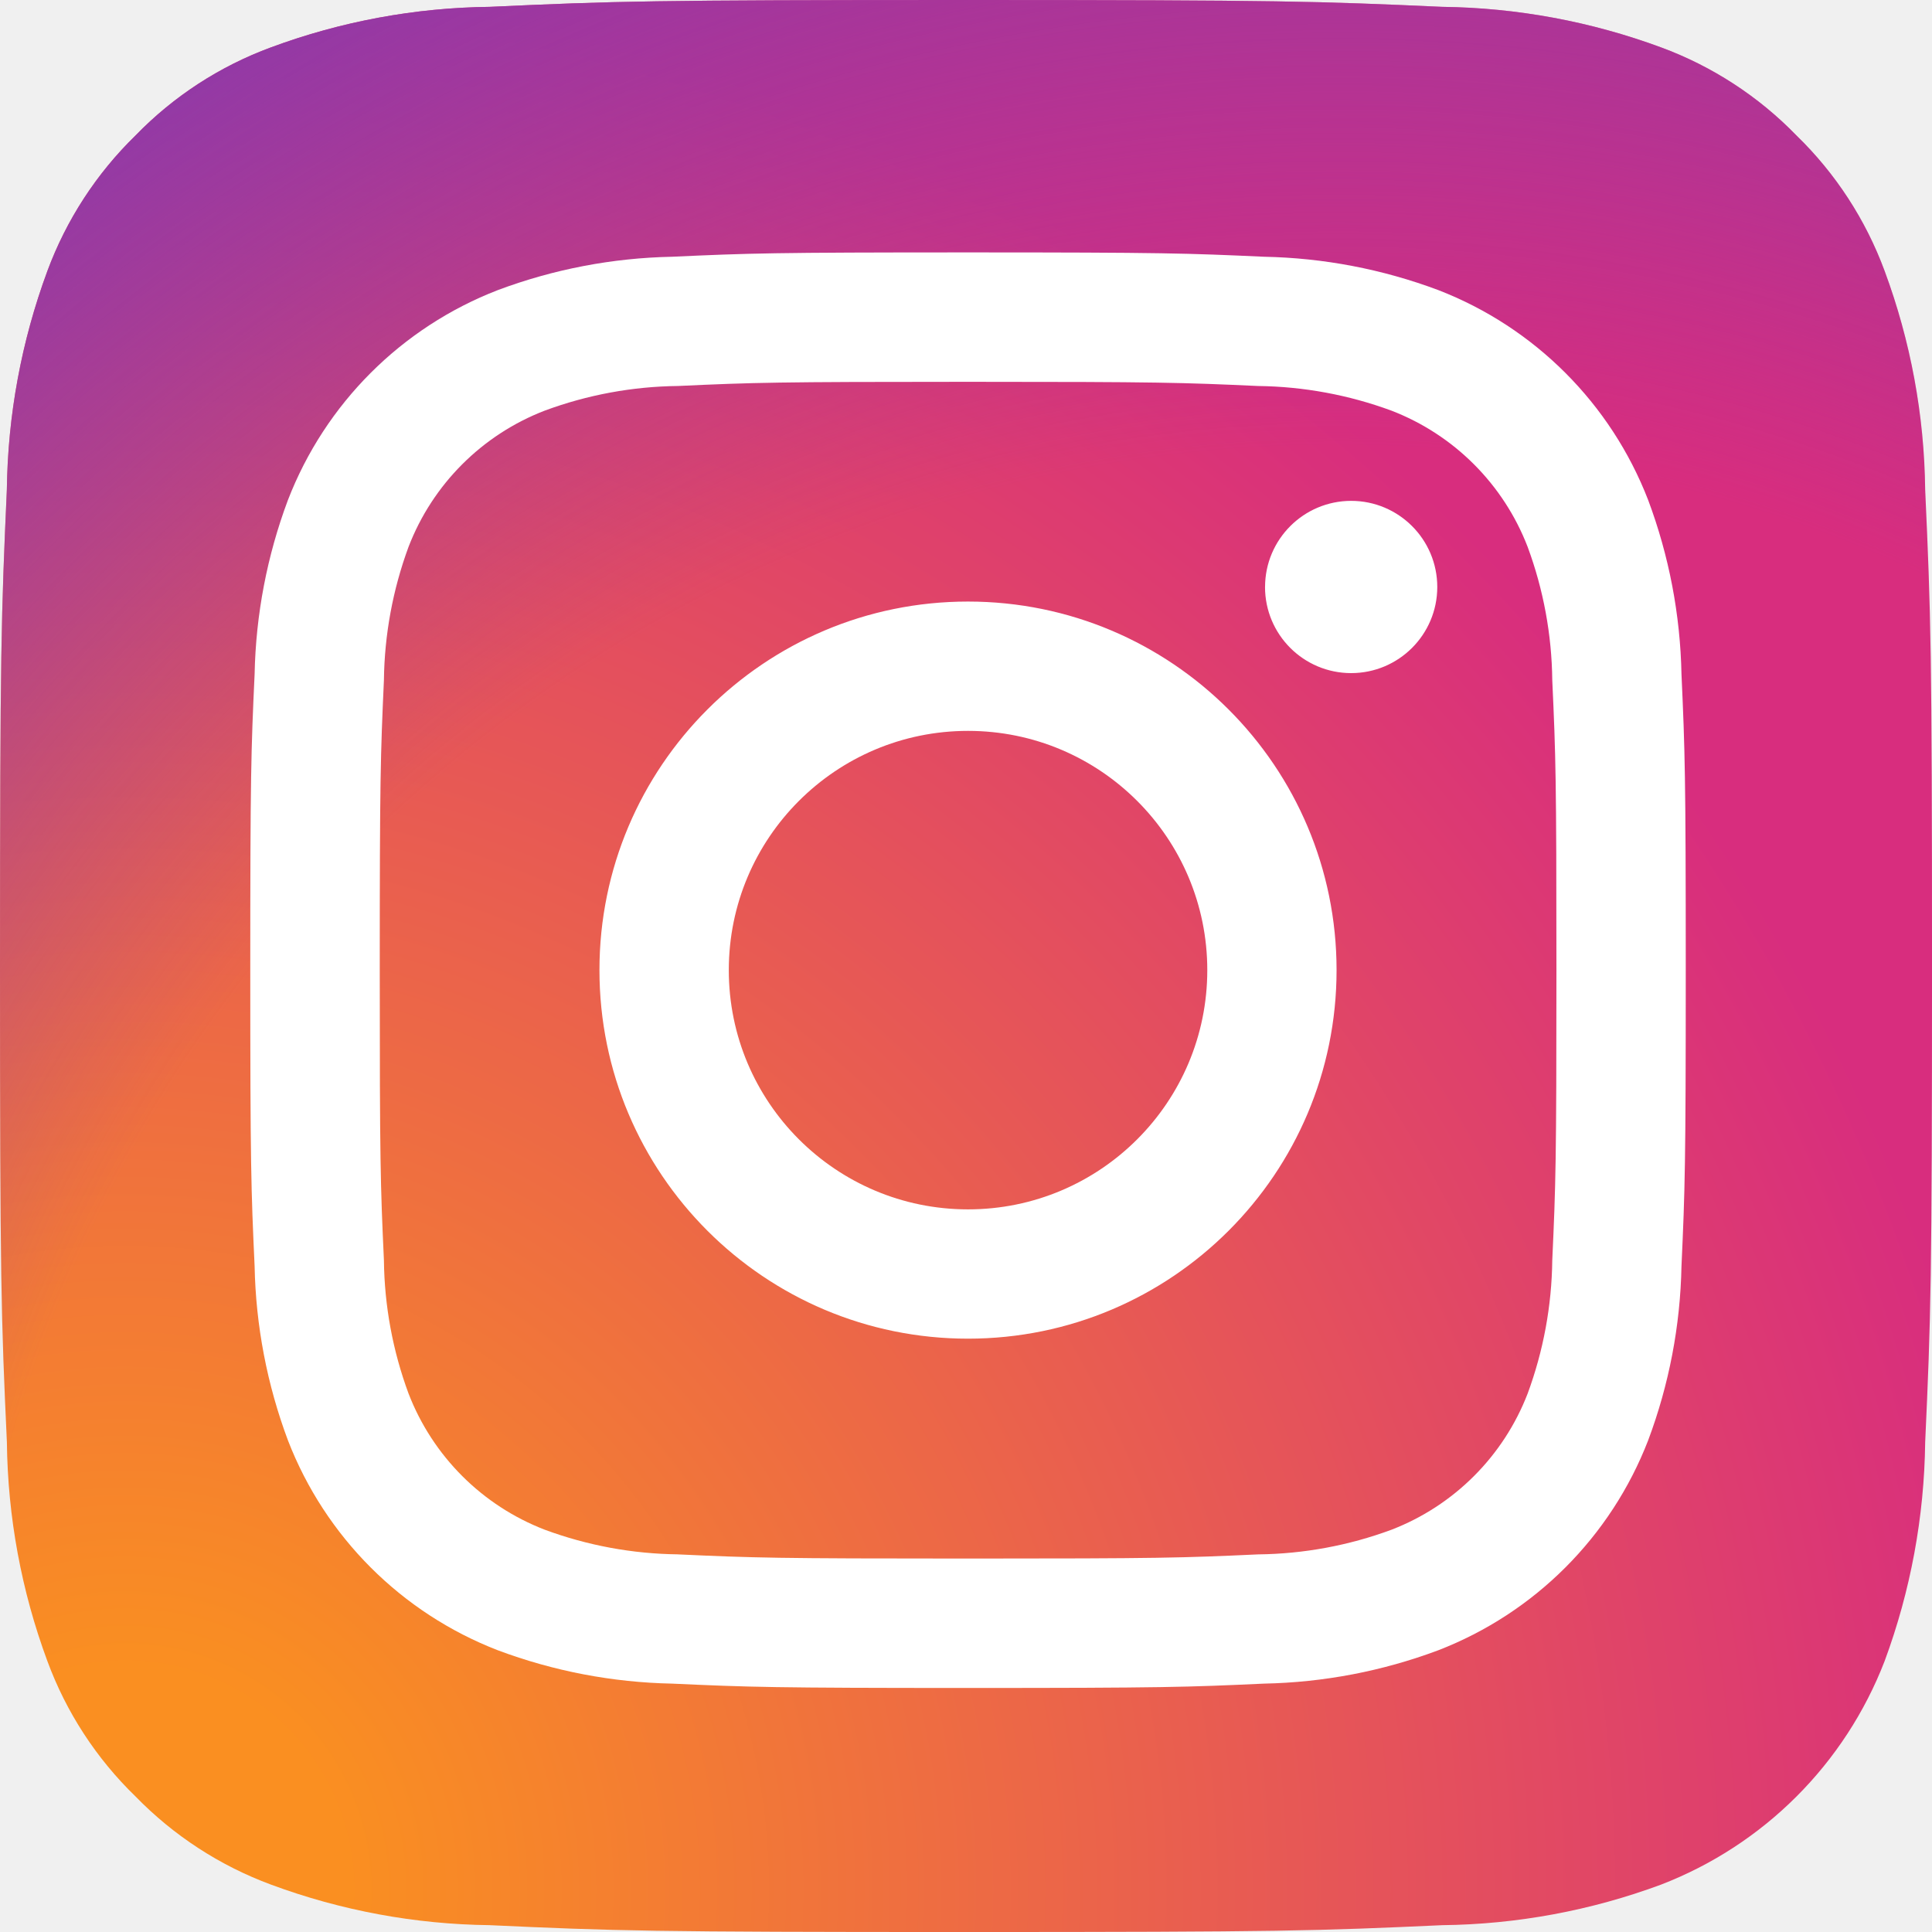
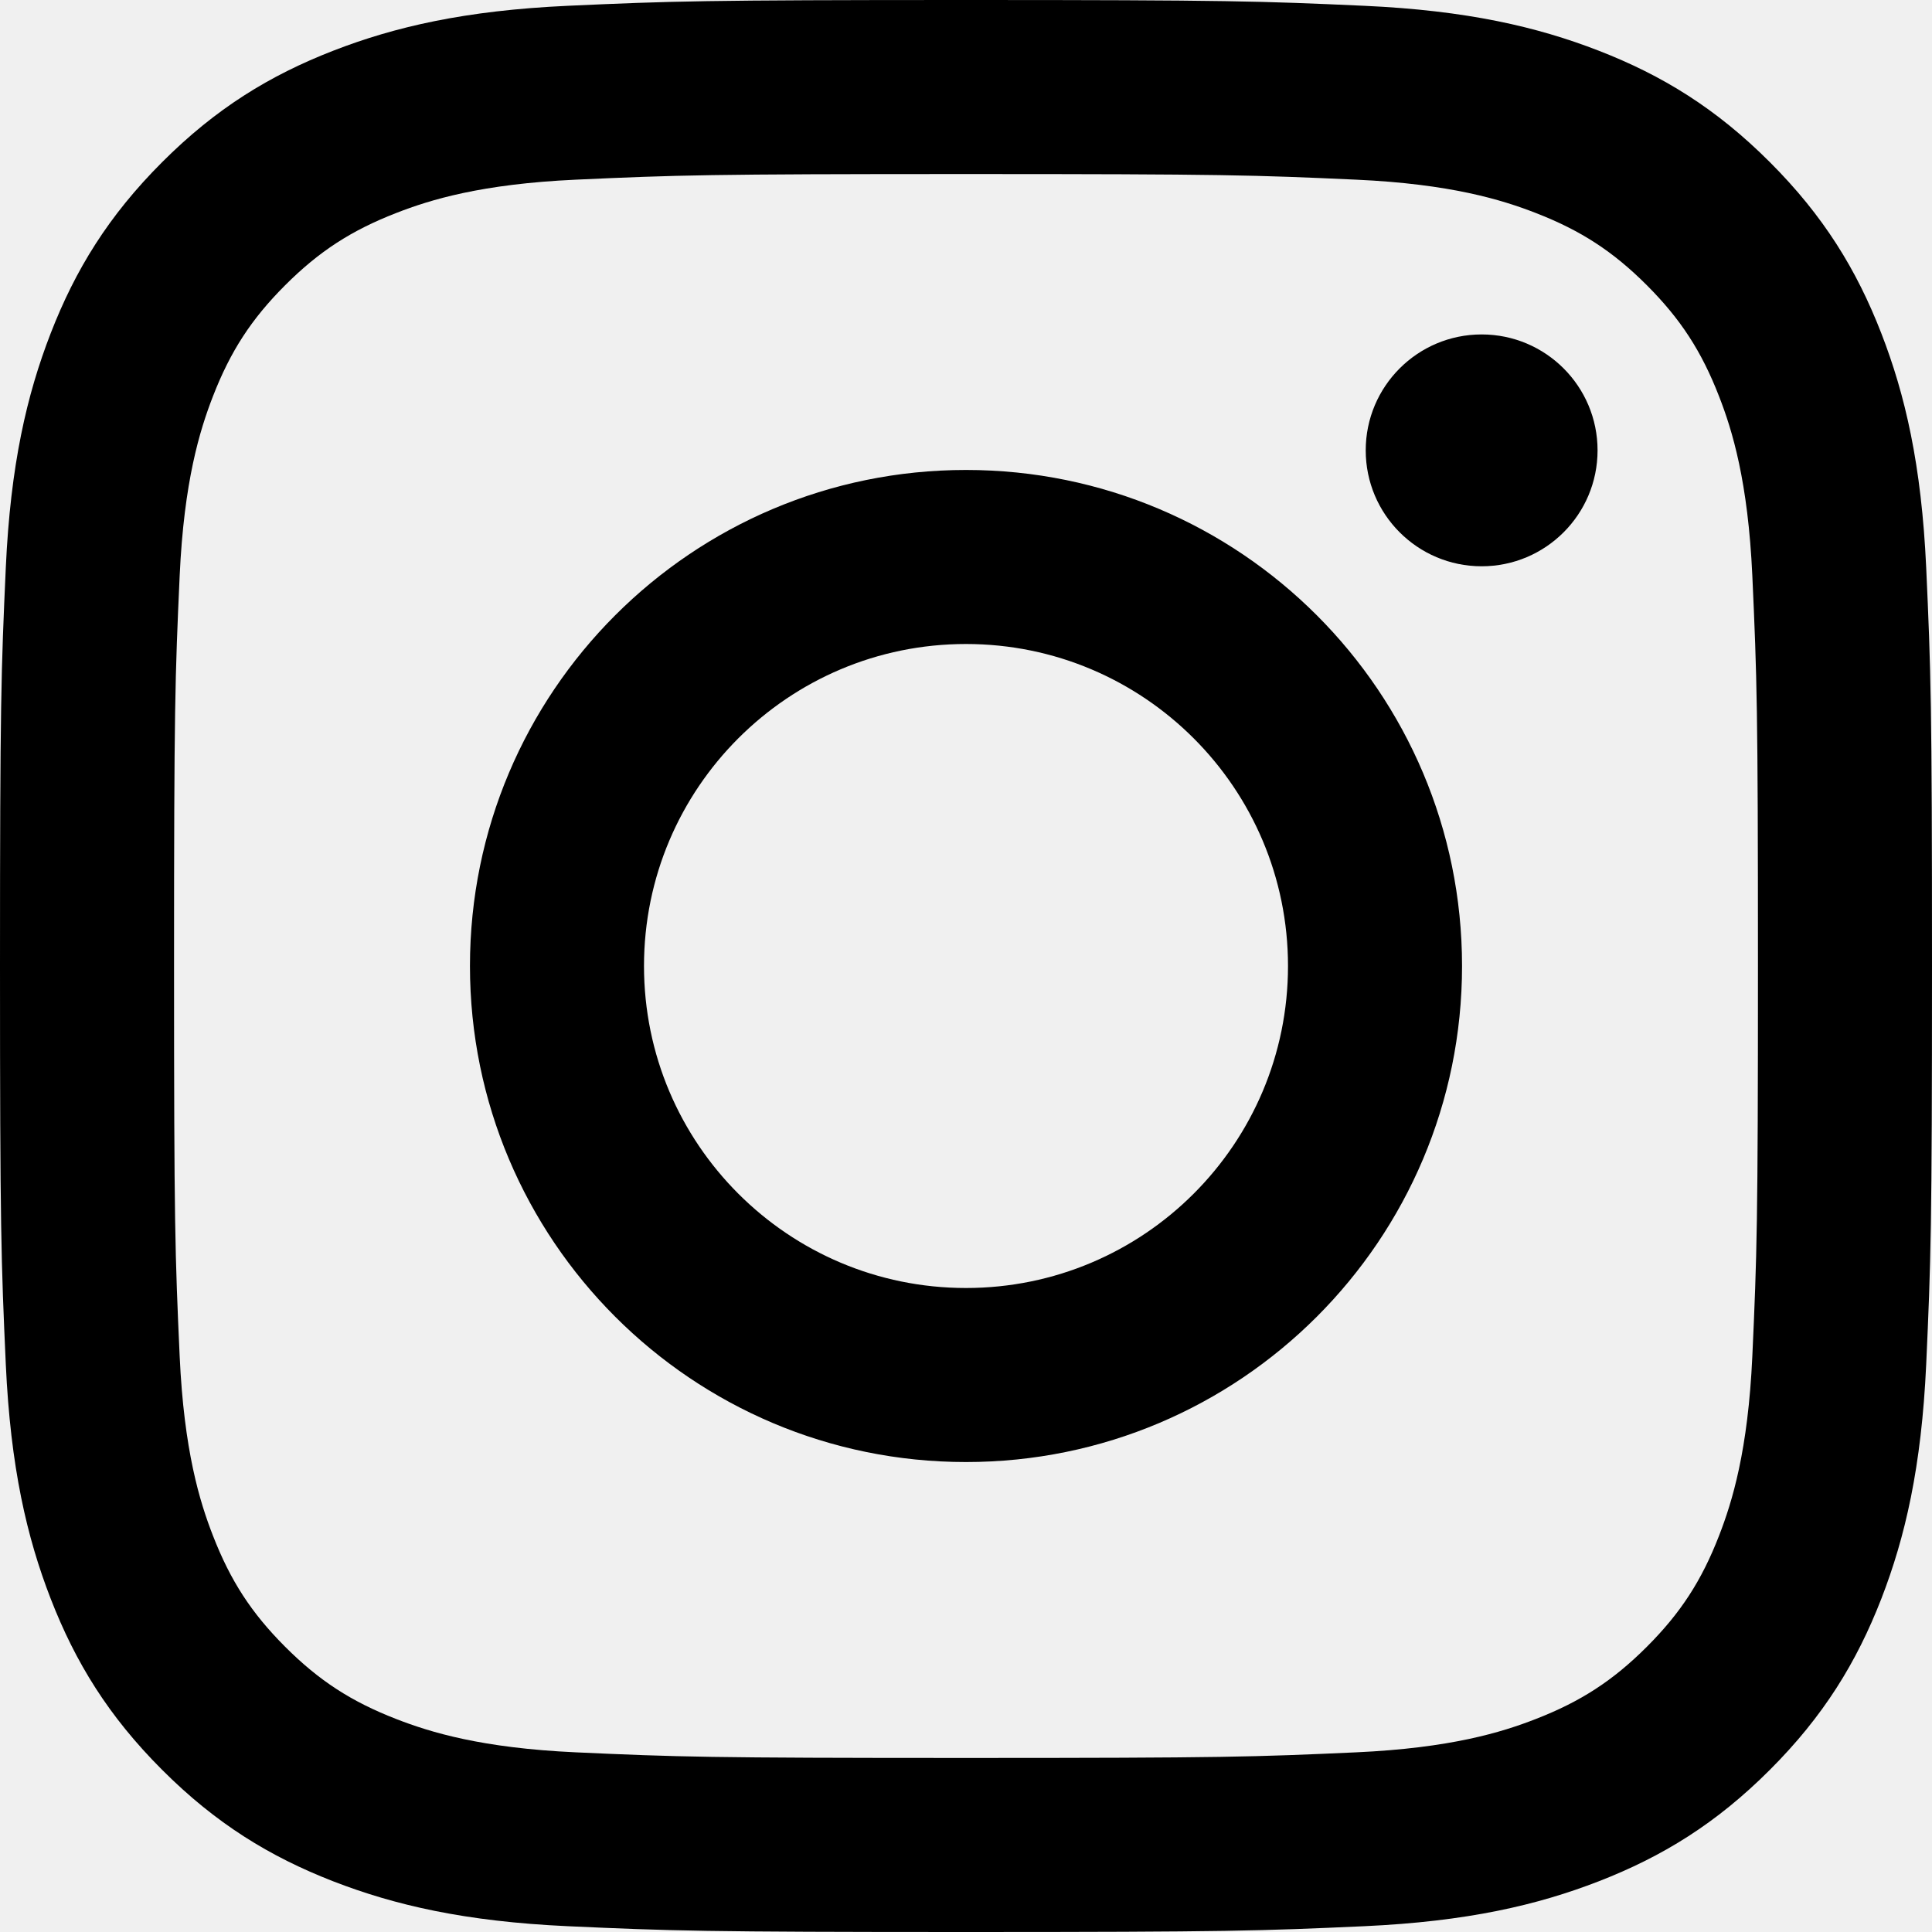
- <svg xmlns="http://www.w3.org/2000/svg" width="102" height="102" viewBox="0 0 102 102" id="instagram">
-   <defs>
-     <radialGradient id="a" cx="6.601" cy="99.766" r="129.502" gradientUnits="userSpaceOnUse">
-       <stop offset=".09" stop-color="#fa8f21" />
-       <stop offset=".78" stop-color="#d82d7e" />
-     </radialGradient>
-     <radialGradient id="b" cx="70.652" cy="96.49" r="113.963" gradientUnits="userSpaceOnUse">
-       <stop offset=".64" stop-color="#8c3aaa" stop-opacity="0" />
-       <stop offset="1" stop-color="#8c3aaa" />
-     </radialGradient>
-   </defs>
-   <path fill="url(#a)" d="M25.865,101.639A34.341,34.341,0,0,1,14.312,99.5a19.329,19.329,0,0,1-7.154-4.653A19.181,19.181,0,0,1,2.5,87.694,34.341,34.341,0,0,1,.364,76.142C.061,69.584,0,67.617,0,51s.067-18.577.361-25.14A34.534,34.534,0,0,1,2.5,14.312,19.4,19.4,0,0,1,7.154,7.154,19.206,19.206,0,0,1,14.309,2.5,34.341,34.341,0,0,1,25.862.361C32.422.061,34.392,0,51,0s18.577.067,25.14.361A34.534,34.534,0,0,1,87.691,2.5a19.254,19.254,0,0,1,7.154,4.653A19.267,19.267,0,0,1,99.5,14.309a34.341,34.341,0,0,1,2.14,11.553c.3,6.563.361,8.528.361,25.14s-.061,18.577-.361,25.14A34.5,34.5,0,0,1,99.5,87.694,20.6,20.6,0,0,1,87.691,99.5a34.342,34.342,0,0,1-11.553,2.14c-6.557.3-8.528.361-25.14.361s-18.577-.058-25.134-.361" />
-   <path fill="url(#b)" d="M25.865,101.639A34.341,34.341,0,0,1,14.312,99.5a19.329,19.329,0,0,1-7.154-4.653A19.181,19.181,0,0,1,2.5,87.694,34.341,34.341,0,0,1,.364,76.142C.061,69.584,0,67.617,0,51s.067-18.577.361-25.14A34.534,34.534,0,0,1,2.5,14.312,19.4,19.4,0,0,1,7.154,7.154,19.206,19.206,0,0,1,14.309,2.5,34.341,34.341,0,0,1,25.862.361C32.422.061,34.392,0,51,0s18.577.067,25.14.361A34.534,34.534,0,0,1,87.691,2.5a19.254,19.254,0,0,1,7.154,4.653A19.267,19.267,0,0,1,99.5,14.309a34.341,34.341,0,0,1,2.14,11.553c.3,6.563.361,8.528.361,25.14s-.061,18.577-.361,25.14A34.5,34.5,0,0,1,99.5,87.694,20.6,20.6,0,0,1,87.691,99.5a34.342,34.342,0,0,1-11.553,2.14c-6.557.3-8.528.361-25.14.361s-18.577-.058-25.134-.361" />
-   <path fill="#fff" d="M461.114,477.413a12.631,12.631,0,1,1,12.629,12.632,12.631,12.631,0,0,1-12.629-12.632m-6.829,0a19.458,19.458,0,1,0,19.458-19.458,19.457,19.457,0,0,0-19.458,19.458m35.139-20.229a4.547,4.547,0,1,0,4.549-4.545h0a4.549,4.549,0,0,0-4.547,4.545m-30.99,51.074a20.943,20.943,0,0,1-7.037-1.3,12.547,12.547,0,0,1-7.193-7.19,20.923,20.923,0,0,1-1.3-7.037c-.184-3.994-.22-5.194-.22-15.313s.04-11.316.22-15.314a21.082,21.082,0,0,1,1.3-7.037,12.54,12.54,0,0,1,7.193-7.193,20.924,20.924,0,0,1,7.037-1.3c3.994-.184,5.194-.22,15.309-.22s11.316.039,15.314.221a21.082,21.082,0,0,1,7.037,1.3,12.541,12.541,0,0,1,7.193,7.193,20.926,20.926,0,0,1,1.3,7.037c.184,4,.22,5.194.22,15.314s-.037,11.316-.22,15.314a21.023,21.023,0,0,1-1.3,7.037,12.547,12.547,0,0,1-7.193,7.19,20.925,20.925,0,0,1-7.037,1.3c-3.994.184-5.194.22-15.314.22s-11.316-.037-15.309-.22m-.314-68.509a27.786,27.786,0,0,0-9.2,1.76,19.373,19.373,0,0,0-11.083,11.083,27.794,27.794,0,0,0-1.76,9.2c-.187,4.04-.229,5.332-.229,15.623s.043,11.582.229,15.623a27.793,27.793,0,0,0,1.76,9.2,19.374,19.374,0,0,0,11.083,11.083,27.813,27.813,0,0,0,9.2,1.76c4.042.184,5.332.229,15.623.229s11.582-.043,15.623-.229a27.8,27.8,0,0,0,9.2-1.76,19.374,19.374,0,0,0,11.083-11.083,27.716,27.716,0,0,0,1.76-9.2c.184-4.043.226-5.332.226-15.623s-.043-11.582-.226-15.623a27.786,27.786,0,0,0-1.76-9.2,19.379,19.379,0,0,0-11.08-11.083,27.748,27.748,0,0,0-9.2-1.76c-4.041-.185-5.332-.229-15.621-.229s-11.583.043-15.626.229" transform="translate(-422.637 -426.196)" />
+ <svg xmlns="http://www.w3.org/2000/svg" width="48" height="48" viewBox="0 0 48 48" id="instagram">
+   <g id="Icons" fill="none" fill-rule="evenodd" stroke="none" stroke-width="1">
+     <g id="Black" fill="#000" transform="translate(-500 -160)">
+       <path id="Instagram" d="M524 160c-6.518 0-7.335.028-9.895.144-2.555.117-4.3.523-5.826 1.116-1.578.613-2.917 1.434-4.25 2.768-1.335 1.334-2.156 2.673-2.769 4.251-.593 1.527-1 3.271-1.116 5.826-.116 2.56-.144 3.377-.144 9.895s.028 7.335.144 9.895c.117 2.555.523 4.3 1.116 5.826.613 1.578 1.434 2.917 2.768 4.25 1.334 1.335 2.673 2.156 4.251 2.77 1.527.592 3.271.998 5.826 1.115 2.56.116 3.377.144 9.895.144s7.335-.028 9.895-.144c2.555-.117 4.3-.523 5.826-1.116 1.578-.613 2.917-1.434 4.25-2.768 1.335-1.334 2.156-2.673 2.77-4.251.592-1.527.998-3.271 1.115-5.826.116-2.56.144-3.377.144-9.895s-.028-7.335-.144-9.895c-.117-2.555-.523-4.3-1.116-5.826-.613-1.578-1.434-2.917-2.768-4.25-1.334-1.335-2.673-2.156-4.251-2.769-1.527-.593-3.271-1-5.826-1.116-2.56-.116-3.377-.144-9.895-.144zm0 4.324c6.408 0 7.167.025 9.698.14 2.34.107 3.61.498 4.457.827 1.12.435 1.92.955 2.76 1.795.839.84 1.359 1.64 1.794 2.76.33.845.72 2.116.827 4.456.115 2.53.14 3.29.14 9.698s-.025 7.167-.14 9.698c-.107 2.34-.498 3.61-.827 4.457-.435 1.12-.955 1.92-1.795 2.76-.84.839-1.64 1.359-2.76 1.794-.845.33-2.116.72-4.456.827-2.53.115-3.29.14-9.698.14-6.409 0-7.168-.025-9.698-.14-2.34-.107-3.61-.498-4.457-.827-1.12-.435-1.92-.955-2.76-1.795-.839-.84-1.359-1.64-1.794-2.76-.33-.845-.72-2.116-.827-4.456-.115-2.53-.14-3.29-.14-9.698s.025-7.167.14-9.698c.107-2.34.498-3.61.827-4.457.435-1.12.955-1.92 1.795-2.76.84-.839 1.64-1.359 2.76-1.794.845-.33 2.116-.72 4.456-.827 2.53-.115 3.29-.14 9.698-.14zm0 7.352c-6.807 0-12.324 5.517-12.324 12.324 0 6.807 5.517 12.324 12.324 12.324 6.807 0 12.324-5.517 12.324-12.324 0-6.807-5.517-12.324-12.324-12.324zM524 192a8 8 0 1 1 0-16 8 8 0 0 1 0 16zm15.691-20.811a2.88 2.88 0 1 1-5.76 0 2.88 2.88 0 0 1 5.76 0z" />
+     </g>
+   </g>
</svg>
